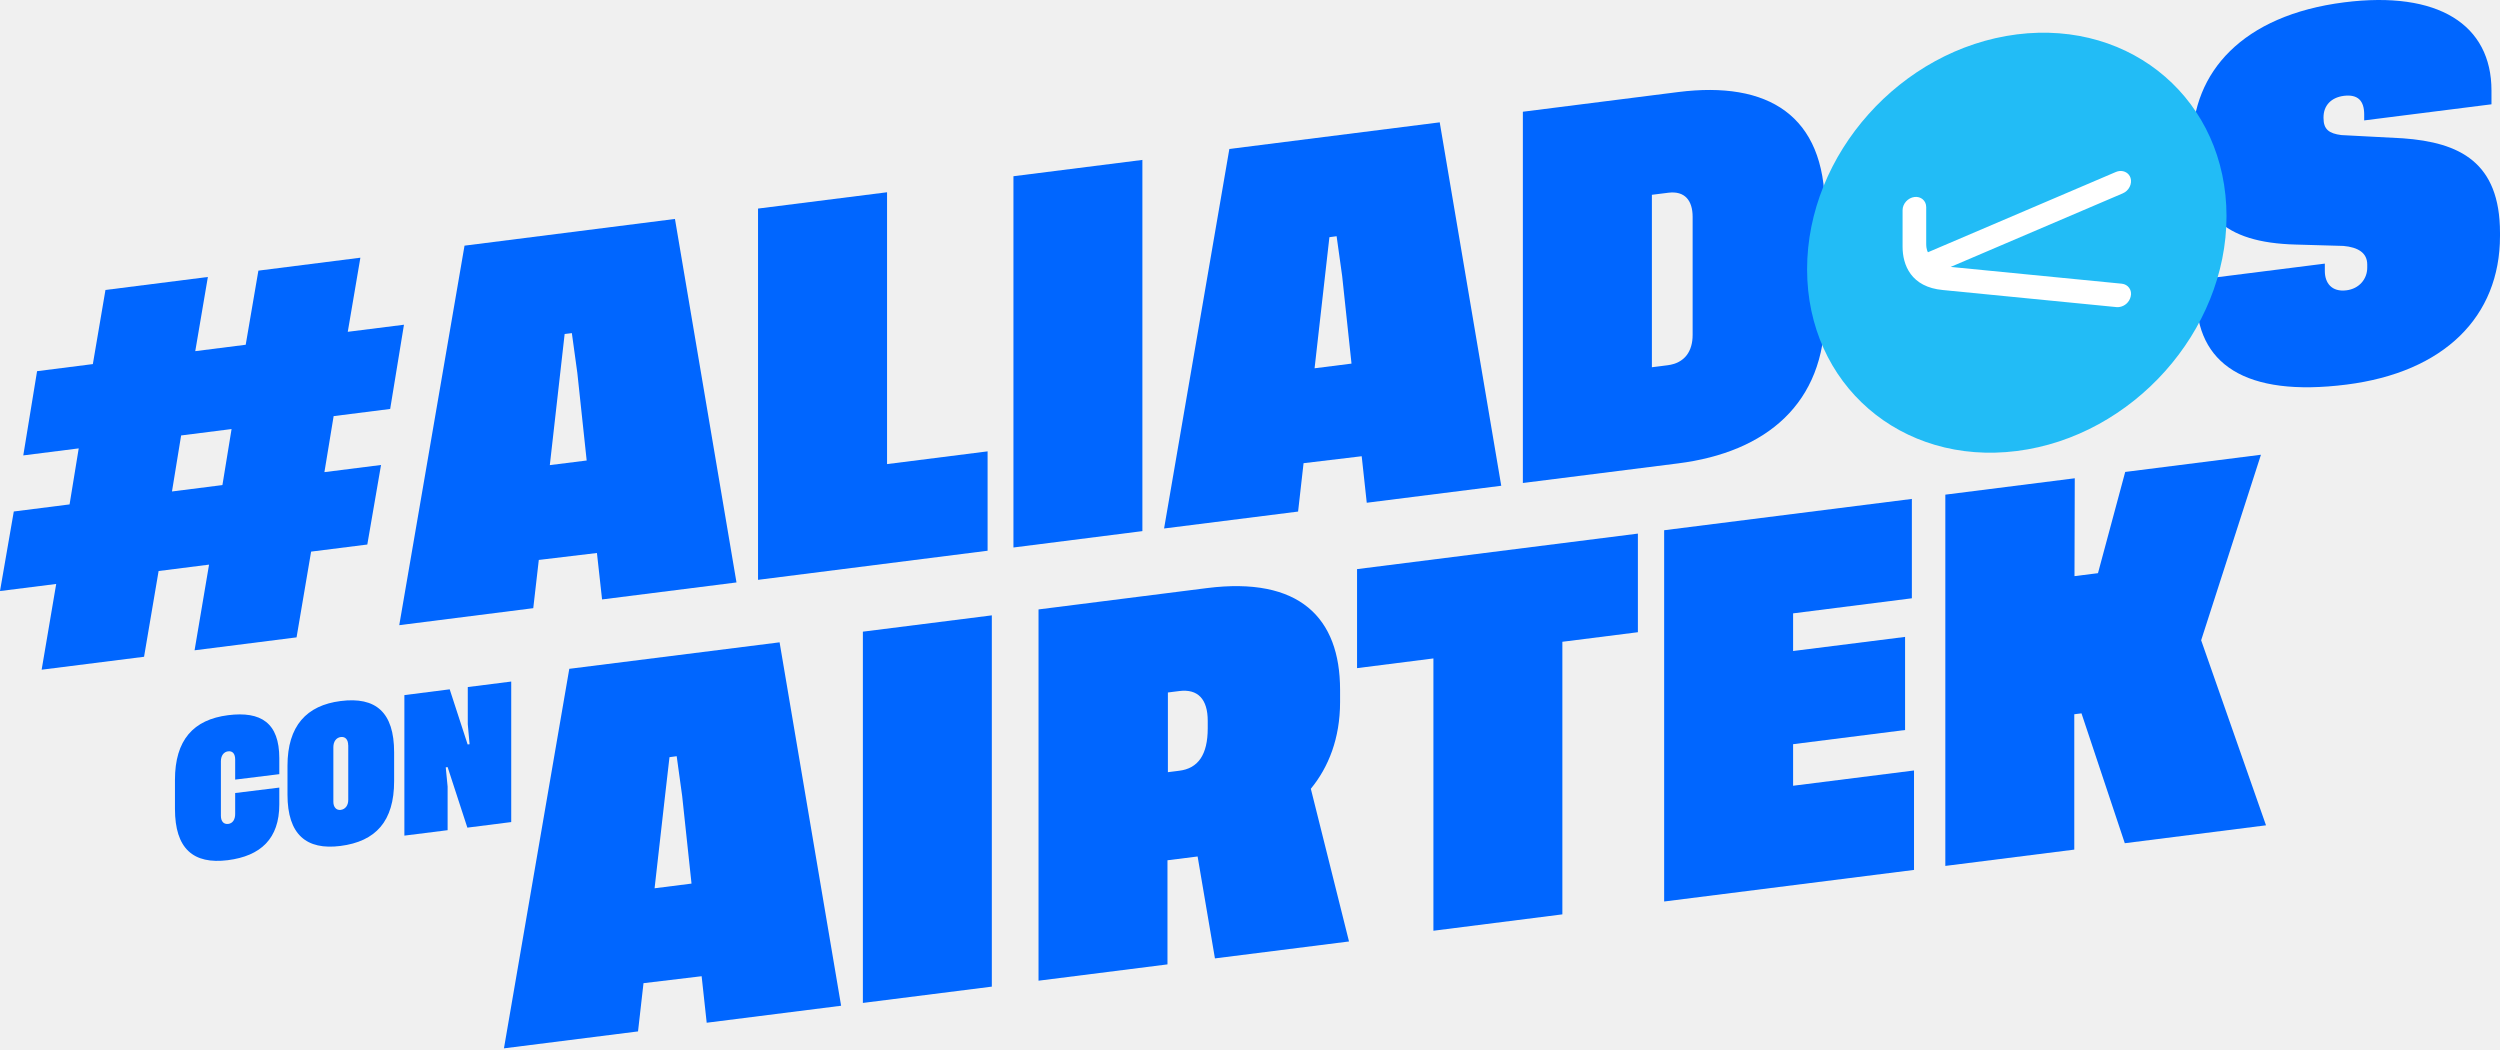
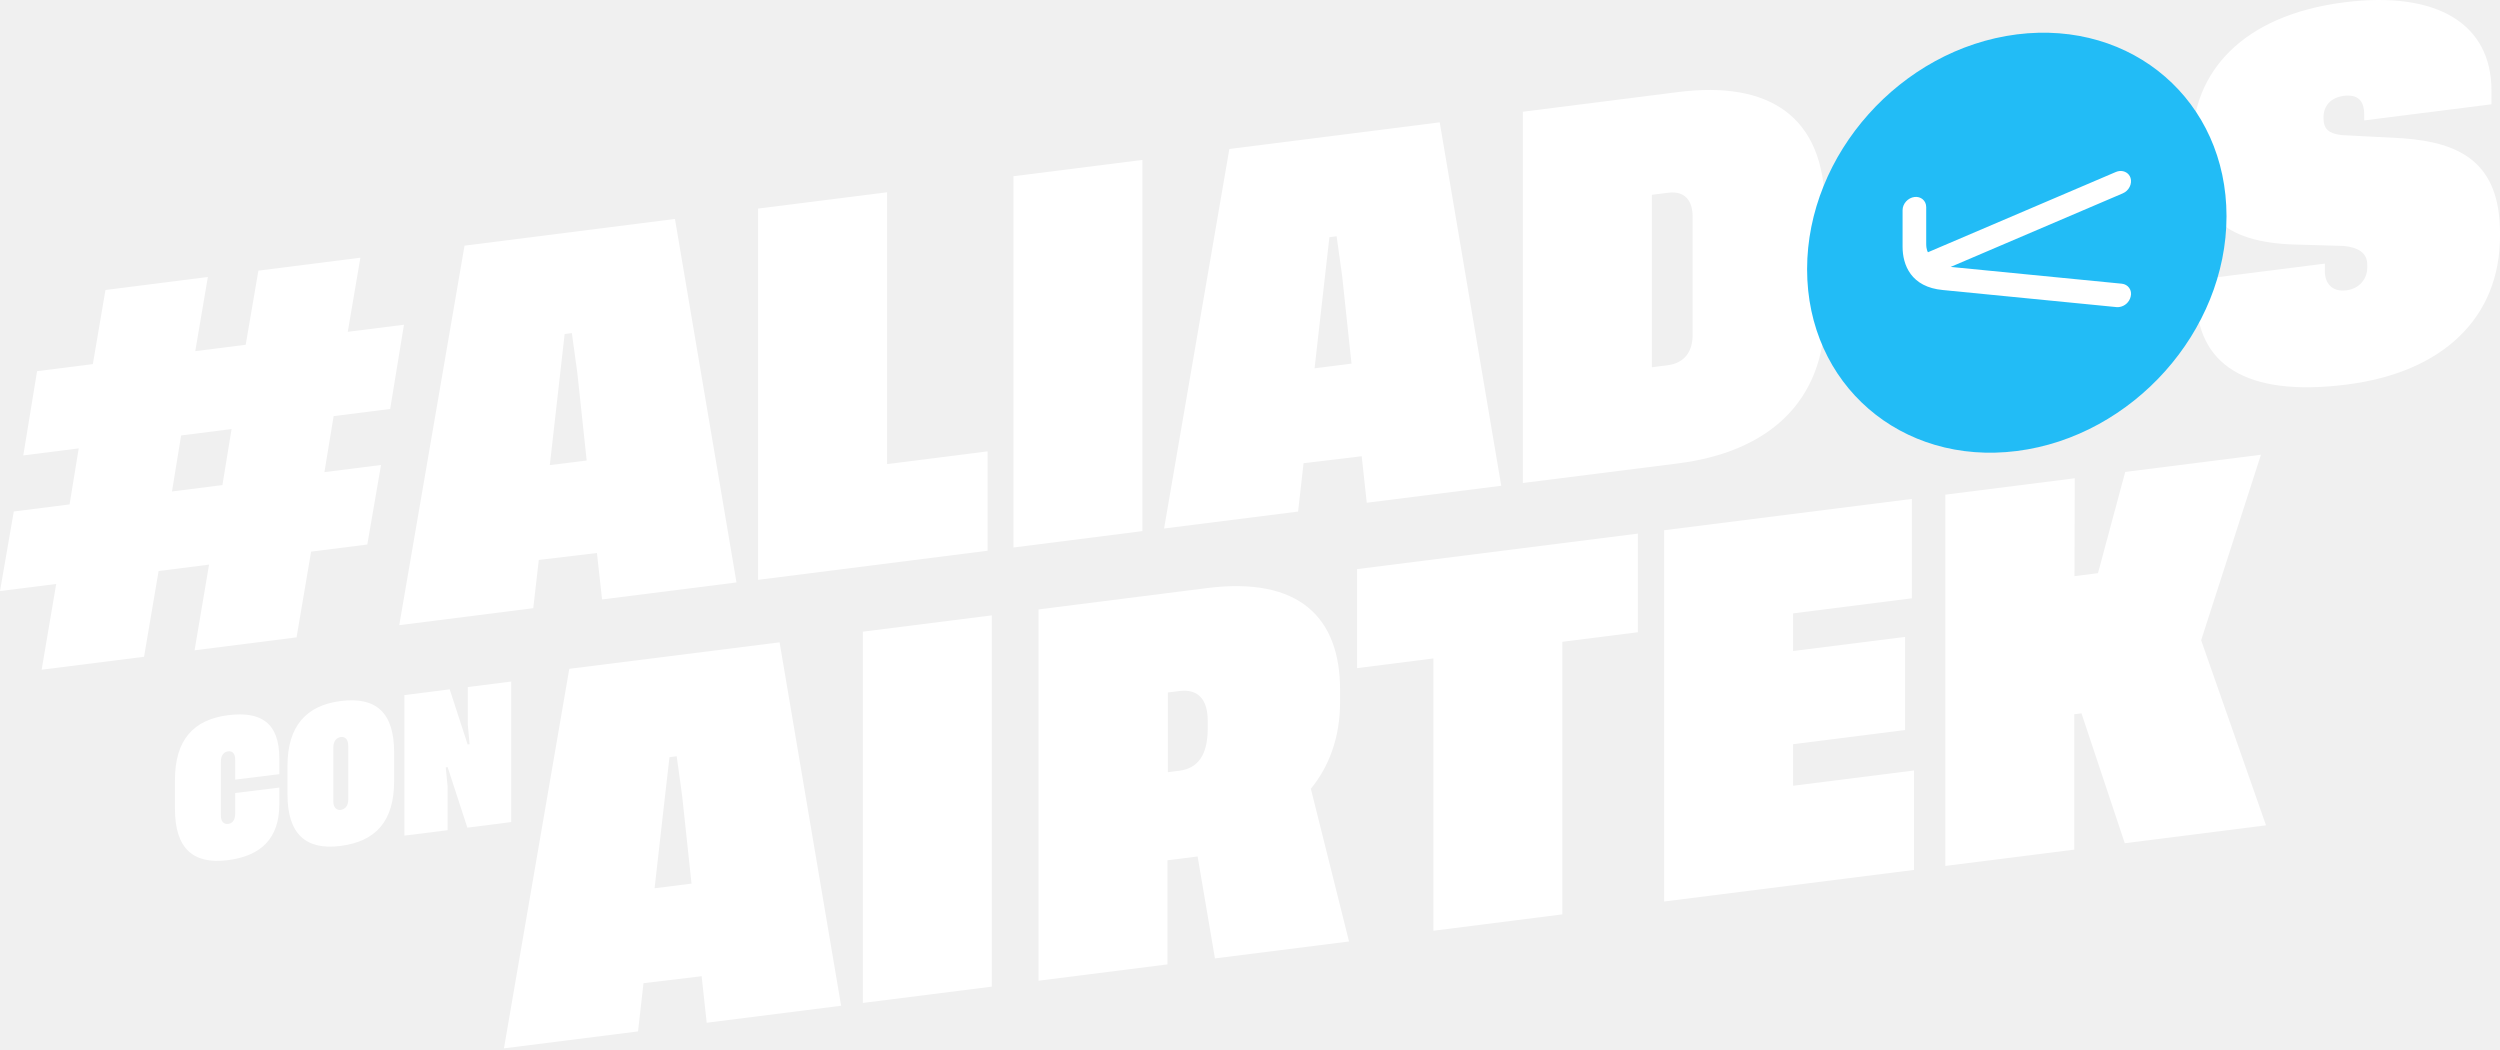
<svg xmlns="http://www.w3.org/2000/svg" width="760" height="319" viewBox="0 0 760 319" fill="none">
-   <path d="M109.555 78.34L78.549 82.273L74.694 104.804L59.359 106.75L63.193 84.198L32.06 88.151L28.226 110.683L11.269 112.838L7.078 138.444L23.929 136.31L21.149 153.339L4.192 155.494L0 179.678L17.083 177.523L12.66 203.59L43.793 199.657L48.216 173.59L63.551 171.645L59.149 197.691L90.155 193.758L94.579 167.691L111.662 165.536L115.833 141.352L98.623 143.528L101.425 126.499L118.613 124.323L122.805 98.716L105.722 100.871L109.555 78.34ZM67.616 147.461L52.282 149.406L55.062 132.377L70.397 130.432L67.616 147.461Z" fill="#0066FF" />
-   <path d="M141.215 74.678L121.372 190.053L162.111 184.886L163.796 170.221L181.469 168.108L183.028 182.229L223.892 177.062L205.187 66.561L141.215 74.678ZM167.145 141.393L170.242 114.008L171.653 101.539L173.844 101.267L175.508 113.359L178.351 139.991L167.145 141.393Z" fill="#0066FF" />
-   <path d="M300.229 137.212L269.665 141.083V58.447L230.443 63.405V176.271L300.229 167.421V137.212Z" fill="#0066FF" />
-   <path d="M347.287 48.615L308.087 53.573V166.439L347.287 161.46V48.615Z" fill="#0066FF" />
-   <path d="M396.283 140.808L413.956 138.695L415.493 152.837L456.379 147.67L437.674 37.19L373.723 45.286L353.88 160.661L394.619 155.515L396.283 140.808ZM402.728 84.574L404.14 72.106L406.33 71.813L408.016 83.905L410.859 110.536L399.632 111.959L402.728 84.574Z" fill="#0066FF" />
-   <path d="M510.156 27.984L462.951 33.967V146.832L510.156 140.87C536.971 137.46 554.771 122.669 554.771 95.201V63.297C554.771 35.013 537.498 24.532 510.156 27.984ZM514.559 101.833C514.559 106.728 512.221 110.368 506.934 111.038L502.173 111.644V59.218L507.186 58.59C512.221 57.963 514.559 60.996 514.559 65.912V101.833Z" fill="#0066FF" />
-   <path d="M730.468 42.044L711.763 41.061C708.034 40.58 706.349 39.345 706.349 35.893V35.663C706.349 32.191 708.54 29.659 712.521 29.136C716.797 28.613 718.714 30.621 718.714 34.806V36.605L757.409 31.709V27.525C757.409 7.463 741.169 -2.893 712.669 0.705C681.599 4.638 666.496 22.065 666.496 43.446V43.801C666.496 65.056 676.059 73.759 697.839 74.345L712.416 74.763C716.797 75.161 719.641 76.835 719.641 80.412V81.374C719.641 84.847 717.176 87.776 713.322 88.257C708.814 88.822 706.75 85.998 706.75 82.399V80.14L667.675 85.077V89.972C667.675 110.621 682.505 120.809 713.322 116.918C742.98 113.173 760 96.311 760 71.73V70.768C759.979 49.282 747.741 43.299 730.468 42.044Z" fill="#0066FF" />
-   <path d="M669.15 194.642L687.328 138.24L646.063 143.47L637.785 174.244L630.644 175.144L630.728 145.395L591.38 150.374V263.239L630.581 258.281V217.131L632.772 216.859L645.937 256.336L688.866 250.896L669.15 194.642Z" fill="#0066FF" />
-   <path d="M173.064 203.32L153.201 318.696L193.96 313.549L195.624 298.884L213.297 296.771L214.835 310.913L255.7 305.746L236.994 195.266L173.064 203.32ZM198.994 270.035L202.091 242.65L203.523 230.182L205.714 229.889L207.378 241.981L210.222 268.612L198.994 270.035Z" fill="#0066FF" />
-   <path d="M262.314 304.892L301.514 299.934V187.068L262.314 192.026V304.892Z" fill="#0066FF" />
-   <path d="M407.384 213.425V209.722C407.384 187.755 394.998 175.224 366.898 178.781L315.712 185.266V298.131L354.912 293.173V261.521L364.075 260.37L369.341 291.353L410.101 286.207L398.494 239.784C403.887 233.215 407.384 224.429 407.384 213.425ZM367.151 221.395C367.151 229.512 364.181 233.592 358.514 234.303L355.039 234.743V210.517L358.514 210.077C364.181 209.366 367.151 212.567 367.151 219.136V221.395Z" fill="#0066FF" />
-   <path d="M412.544 203.114L435.757 200.164V282.946L474.958 277.967V195.102L497.918 192.194V162.215L412.544 173.01V203.114Z" fill="#0066FF" />
-   <path d="M545.102 226.232L579.142 221.922V193.617L545.102 197.906V186.462L581.206 181.881V151.672L505.901 161.191V274.056L581.859 264.454V234.224L545.102 238.868V226.232Z" fill="#0066FF" />
-   <path d="M84.91 244.551C84.91 254.948 79.265 260.22 69.259 261.497C58.748 262.815 53.187 258.003 53.187 245.89V237.103C53.187 224.949 58.791 218.756 69.344 217.417C79.328 216.162 84.91 219.739 84.91 230.513V235.346L71.492 236.999V230.89C71.492 229.175 70.734 228.233 69.344 228.401C68.017 228.568 67.153 229.718 67.153 231.434V247.982C67.153 249.697 67.996 250.639 69.386 250.472C70.734 250.304 71.492 249.154 71.492 247.438V241.078L84.91 239.426V244.551Z" fill="#0066FF" />
-   <path d="M119.814 228.698V237.464C119.814 249.619 114.274 255.79 103.489 257.171C93.167 258.489 87.396 253.74 87.396 241.564V232.799C87.396 220.644 93.21 214.431 103.552 213.113C114.274 211.753 119.814 216.543 119.814 228.698ZM105.848 226.564C105.848 224.807 104.942 223.887 103.615 224.054C102.267 224.221 101.34 225.372 101.34 227.15V243.74C101.34 245.414 102.288 246.376 103.573 246.209C104.963 246.02 105.869 244.891 105.869 243.154V226.564H105.848Z" fill="#0066FF" />
-   <path d="M142.205 220.16V208.863L155.412 207.189V249.909L142.079 251.603L136.075 233.193L135.507 233.277L136.075 239.114V252.377L122.931 254.03V211.311L136.707 209.553L142.163 226.311L142.753 226.248L142.205 220.16Z" fill="#0066FF" />
+   <path d="M109.555 78.34L78.549 82.273L74.694 104.804L59.359 106.75L63.193 84.198L32.06 88.151L28.226 110.683L11.269 112.838L7.078 138.444L23.929 136.31L21.149 153.339L4.192 155.494L0 179.678L17.083 177.523L12.66 203.59L43.793 199.657L48.216 173.59L63.551 171.645L59.149 197.691L90.155 193.758L94.579 167.691L111.662 165.536L115.833 141.352L98.623 143.528L101.425 126.499L118.613 124.323L122.805 98.716L105.722 100.871L109.555 78.34ZM67.616 147.461L52.282 149.406L55.062 132.377L70.397 130.432L67.616 147.461Z" fill="#FFFFFF" />
+   <path d="M141.215 74.678L121.372 190.053L162.111 184.886L163.796 170.221L181.469 168.108L183.028 182.229L223.892 177.062L205.187 66.561L141.215 74.678ZM167.145 141.393L170.242 114.008L171.653 101.539L173.844 101.267L175.508 113.359L178.351 139.991L167.145 141.393Z" fill="#FFFFFF" />
+   <path d="M300.229 137.212L269.665 141.083V58.447L230.443 63.405V176.271L300.229 167.421V137.212Z" fill="#FFFFFF" />
+   <path d="M347.287 48.615L308.087 53.573V166.439L347.287 161.46V48.615Z" fill="#FFFFFF" />
+   <path d="M396.283 140.808L413.956 138.695L415.493 152.837L456.379 147.67L437.674 37.19L373.723 45.286L353.88 160.661L394.619 155.515L396.283 140.808ZM402.728 84.574L404.14 72.106L406.33 71.813L408.016 83.905L410.859 110.536L399.632 111.959L402.728 84.574Z" fill="#FFFFFF" />
+   <path d="M510.156 27.984L462.951 33.967V146.832L510.156 140.87C536.971 137.46 554.771 122.669 554.771 95.201V63.297C554.771 35.013 537.498 24.532 510.156 27.984ZM514.559 101.833C514.559 106.728 512.221 110.368 506.934 111.038L502.173 111.644V59.218L507.186 58.59C512.221 57.963 514.559 60.996 514.559 65.912V101.833Z" fill="#FFFFFF" />
+   <path d="M730.468 42.044L711.763 41.061C708.034 40.58 706.349 39.345 706.349 35.893V35.663C706.349 32.191 708.54 29.659 712.521 29.136C716.797 28.613 718.714 30.621 718.714 34.806V36.605L757.409 31.709V27.525C757.409 7.463 741.169 -2.893 712.669 0.705C681.599 4.638 666.496 22.065 666.496 43.446V43.801C666.496 65.056 676.059 73.759 697.839 74.345L712.416 74.763C716.797 75.161 719.641 76.835 719.641 80.412V81.374C719.641 84.847 717.176 87.776 713.322 88.257C708.814 88.822 706.75 85.998 706.75 82.399V80.14L667.675 85.077V89.972C667.675 110.621 682.505 120.809 713.322 116.918C742.98 113.173 760 96.311 760 71.73V70.768C759.979 49.282 747.741 43.299 730.468 42.044Z" fill="#FFFFFF" />
+   <path d="M669.15 194.642L687.328 138.24L646.063 143.47L637.785 174.244L630.644 175.144L630.728 145.395L591.38 150.374V263.239L630.581 258.281V217.131L632.772 216.859L645.937 256.336L688.866 250.896L669.15 194.642Z" fill="#FFFFFF" />
+   <path d="M173.064 203.32L153.201 318.696L193.96 313.549L195.624 298.884L213.297 296.771L214.835 310.913L255.7 305.746L236.994 195.266L173.064 203.32ZM198.994 270.035L202.091 242.65L203.523 230.182L205.714 229.889L207.378 241.981L210.222 268.612L198.994 270.035Z" fill="#FFFFFF" />
+   <path d="M262.314 304.892L301.514 299.934V187.068L262.314 192.026V304.892Z" fill="#FFFFFF" />
+   <path d="M407.384 213.425V209.722C407.384 187.755 394.998 175.224 366.898 178.781L315.712 185.266V298.131L354.912 293.173V261.521L364.075 260.37L369.341 291.353L410.101 286.207L398.494 239.784C403.887 233.215 407.384 224.429 407.384 213.425ZM367.151 221.395C367.151 229.512 364.181 233.592 358.514 234.303L355.039 234.743V210.517L358.514 210.077C364.181 209.366 367.151 212.567 367.151 219.136V221.395Z" fill="#FFFFFF" />
+   <path d="M412.544 203.114L435.757 200.164V282.946L474.958 277.967V195.102L497.918 192.194V162.215L412.544 173.01V203.114Z" fill="#FFFFFF" />
+   <path d="M545.102 226.232L579.142 221.922V193.617L545.102 197.906V186.462L581.206 181.881V151.672L505.901 161.191V274.056L581.859 264.454V234.224L545.102 238.868V226.232Z" fill="#FFFFFF" />
+   <path d="M84.91 244.551C84.91 254.948 79.265 260.22 69.259 261.497C58.748 262.815 53.187 258.003 53.187 245.89V237.103C53.187 224.949 58.791 218.756 69.344 217.417C79.328 216.162 84.91 219.739 84.91 230.513V235.346L71.492 236.999V230.89C71.492 229.175 70.734 228.233 69.344 228.401C68.017 228.568 67.153 229.718 67.153 231.434V247.982C67.153 249.697 67.996 250.639 69.386 250.472C70.734 250.304 71.492 249.154 71.492 247.438V241.078L84.91 239.426V244.551Z" fill="#FFFFFF" />
+   <path d="M119.814 228.698V237.464C119.814 249.619 114.274 255.79 103.489 257.171C93.167 258.489 87.396 253.74 87.396 241.564V232.799C87.396 220.644 93.21 214.431 103.552 213.113C114.274 211.753 119.814 216.543 119.814 228.698ZM105.848 226.564C105.848 224.807 104.942 223.887 103.615 224.054C102.267 224.221 101.34 225.372 101.34 227.15V243.74C101.34 245.414 102.288 246.376 103.573 246.209C104.963 246.02 105.869 244.891 105.869 243.154V226.564H105.848Z" fill="#FFFFFF" />
+   <path d="M142.205 220.16V208.863L155.412 207.189V249.909L142.079 251.603L136.075 233.193L135.507 233.277L136.075 239.114V252.377L122.931 254.03V211.311L136.707 209.553L142.163 226.311L142.753 226.248L142.205 220.16Z" fill="#FFFFFF" />
  <path d="M676.859 65.726C676.859 100.684 648.317 132.65 613.119 137.106C577.92 141.562 549.357 116.834 549.357 81.855C549.357 46.876 577.899 14.931 613.119 10.454C648.317 6.019 676.859 30.747 676.859 65.726Z" fill="#22BCF6" />
  <path d="M647.285 87.544C646.779 86.812 645.979 86.352 645.052 86.247L593.002 81.142L645.284 58.8C646.211 58.402 646.969 57.712 647.411 56.812C647.854 55.933 647.959 54.95 647.685 54.092C647.243 52.67 645.811 51.812 644.252 52C643.894 52.042 643.557 52.147 643.199 52.293L586.093 76.686C586.093 76.686 585.567 75.933 585.567 74.113V62.963C585.567 61.017 583.966 59.636 581.986 59.887C580.006 60.138 578.384 61.938 578.384 63.883V75.013C578.384 80.536 580.932 87.293 590.664 88.172L643.43 93.36C643.704 93.381 643.978 93.381 644.231 93.339C645.916 93.13 647.348 91.833 647.727 90.159C647.98 89.218 647.812 88.276 647.285 87.544Z" fill="white" />
</svg>
